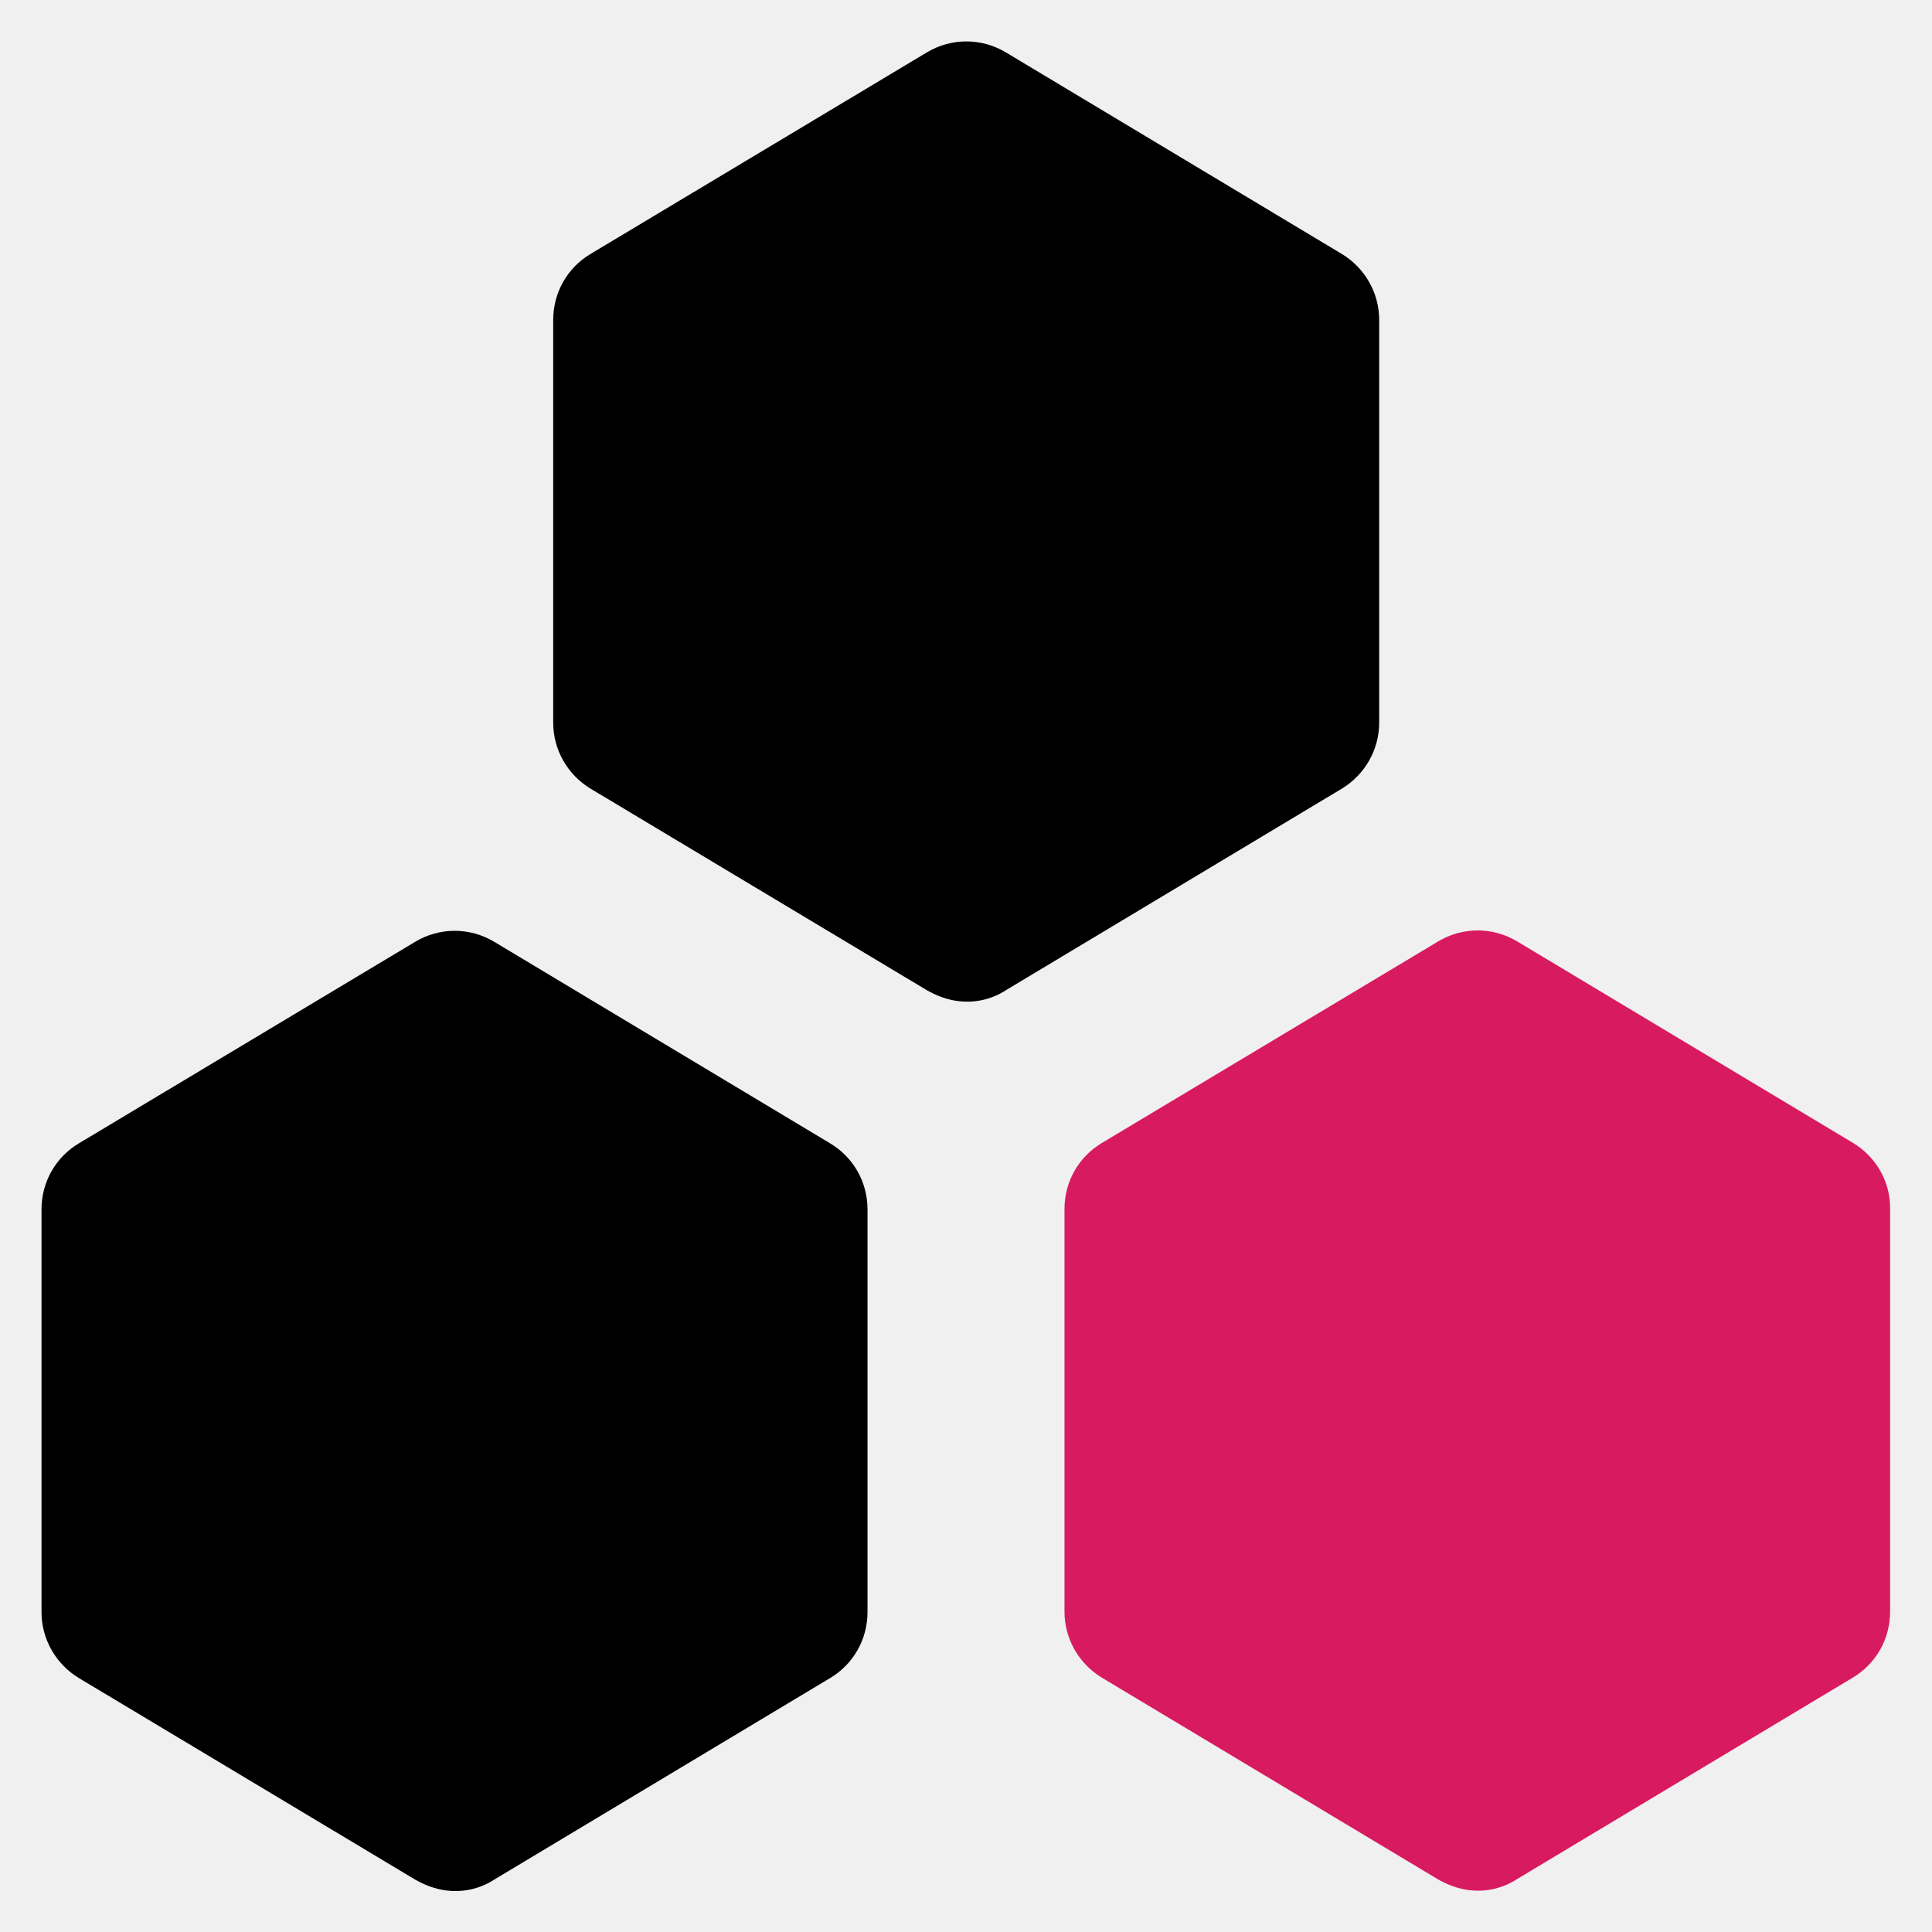
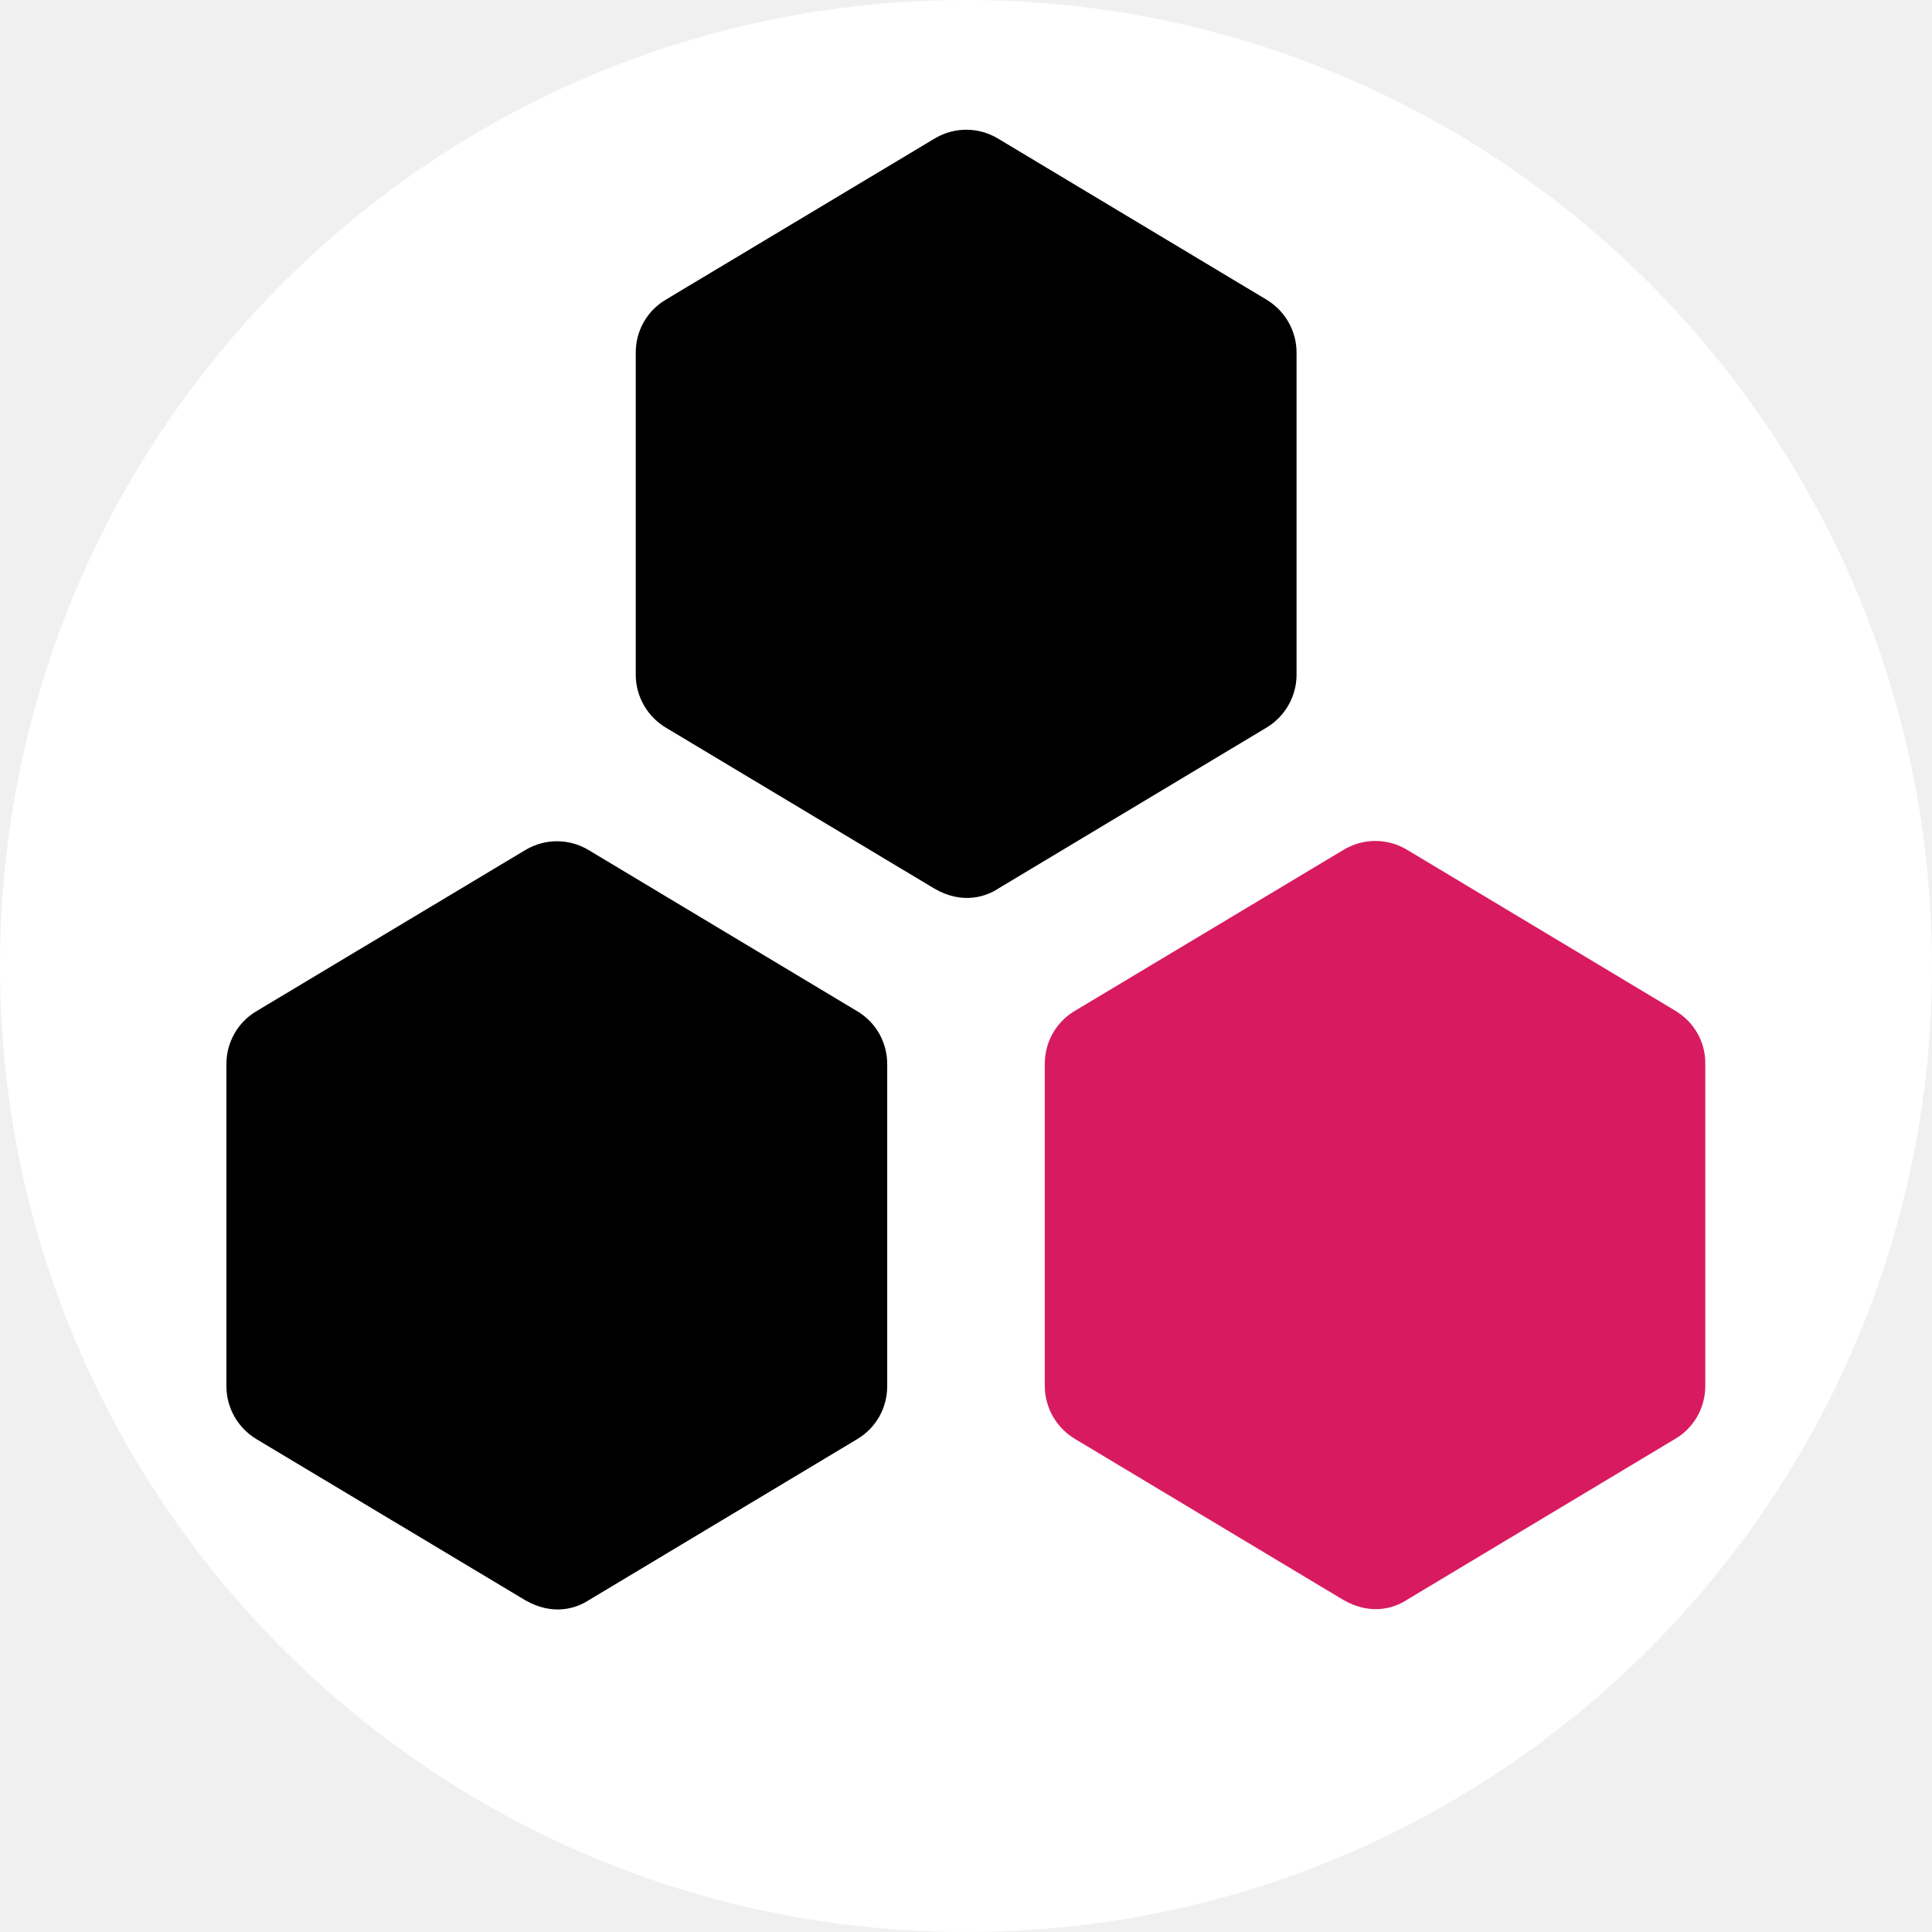
<svg xmlns="http://www.w3.org/2000/svg" viewBox="0 0 512 512">
-   <path d="M365.5 191.5V84.8c0-7.2-3.8-13.8-9.9-17.5l-89-53.4c-6.5-3.9-14.5-3.9-21 0l-89.1 53.4c-6.2 3.7-9.9 10.3-9.9 17.5v106.7c0 7.2 3.8 13.8 9.9 17.5l89.1 53.4c9.4 5.4 17.2 2.5 21 0l89-53.4c6.1-3.7 9.9-10.3 9.9-17.5zM220 303l-89-53.4c-6.5-3.9-14.5-3.9-21 0L20.9 303c-6.2 3.7-9.9 10.3-9.9 17.5v106.7c0 7.2 3.8 13.8 9.9 17.5l89.1 53.4c9.4 5.4 17.2 2.5 21 0l89-53.4c6.2-3.7 9.9-10.3 9.9-17.5V320.5c0-7.2-3.7-13.8-9.9-17.5z" />
-   <path fill="#d81b60" d="M491.1 302.9l-89-53.4c-6.5-3.9-14.5-3.9-21 0L292 302.9c-6.2 3.7-9.9 10.3-9.9 17.5v106.7c0 7.2 3.8 13.8 9.9 17.5l89 53.4c9.4 5.4 17.2 2.5 21 0l89-53.4c6.2-3.7 9.9-10.3 9.9-17.5V320.4c.1-7.2-3.7-13.8-9.8-17.5z" />
+   <circle cx="256" cy="256" r="256" fill="#fff" />
+   <path d="M343.6 178.8V93.44c0-5.76-3.04-11.04-7.92-14l-71.2-42.72c-5.2-3.12-11.6-3.12-16.8 0L176.4 79.44c-4.96 2.96-7.92 8.24-7.92 14v85.36c0 5.76 3.04 11.04 7.92 14l71.28 42.72c7.52 4.32 13.76 2 16.8 0l71.2-42.72c4.88-2.96 7.92-8.24 7.92-14zM227.2 268L156 225.28c-5.2-3.12-11.6-3.12-16.8 0L67.92 268c-4.96 2.96-7.92 8.24-7.92 14v85.36c0 5.76 3.04 11.04 7.92 14l71.28 42.72c7.52 4.32 13.76 2 16.8 0l71.2-42.72c4.96-2.96 7.92-8.24 7.92-14V282c0-5.76-2.96-11.04-7.92-14z" />
+   <path fill="#d81b60" d="M444.08 267.92l-71.2-42.72c-5.2-3.12-11.6-3.12-16.8 0l-71.28 42.72c-4.96 2.96-7.92 8.24-7.92 14v85.36c0 5.76 3.04 11.04 7.92 14L356 424c7.52 4.32 13.76 2 16.8 0l71.2-42.72c4.96-2.96 7.92-8.24 7.92-14v-85.36c.08-5.76-2.96-11.04-7.84-14z" />
</svg>
